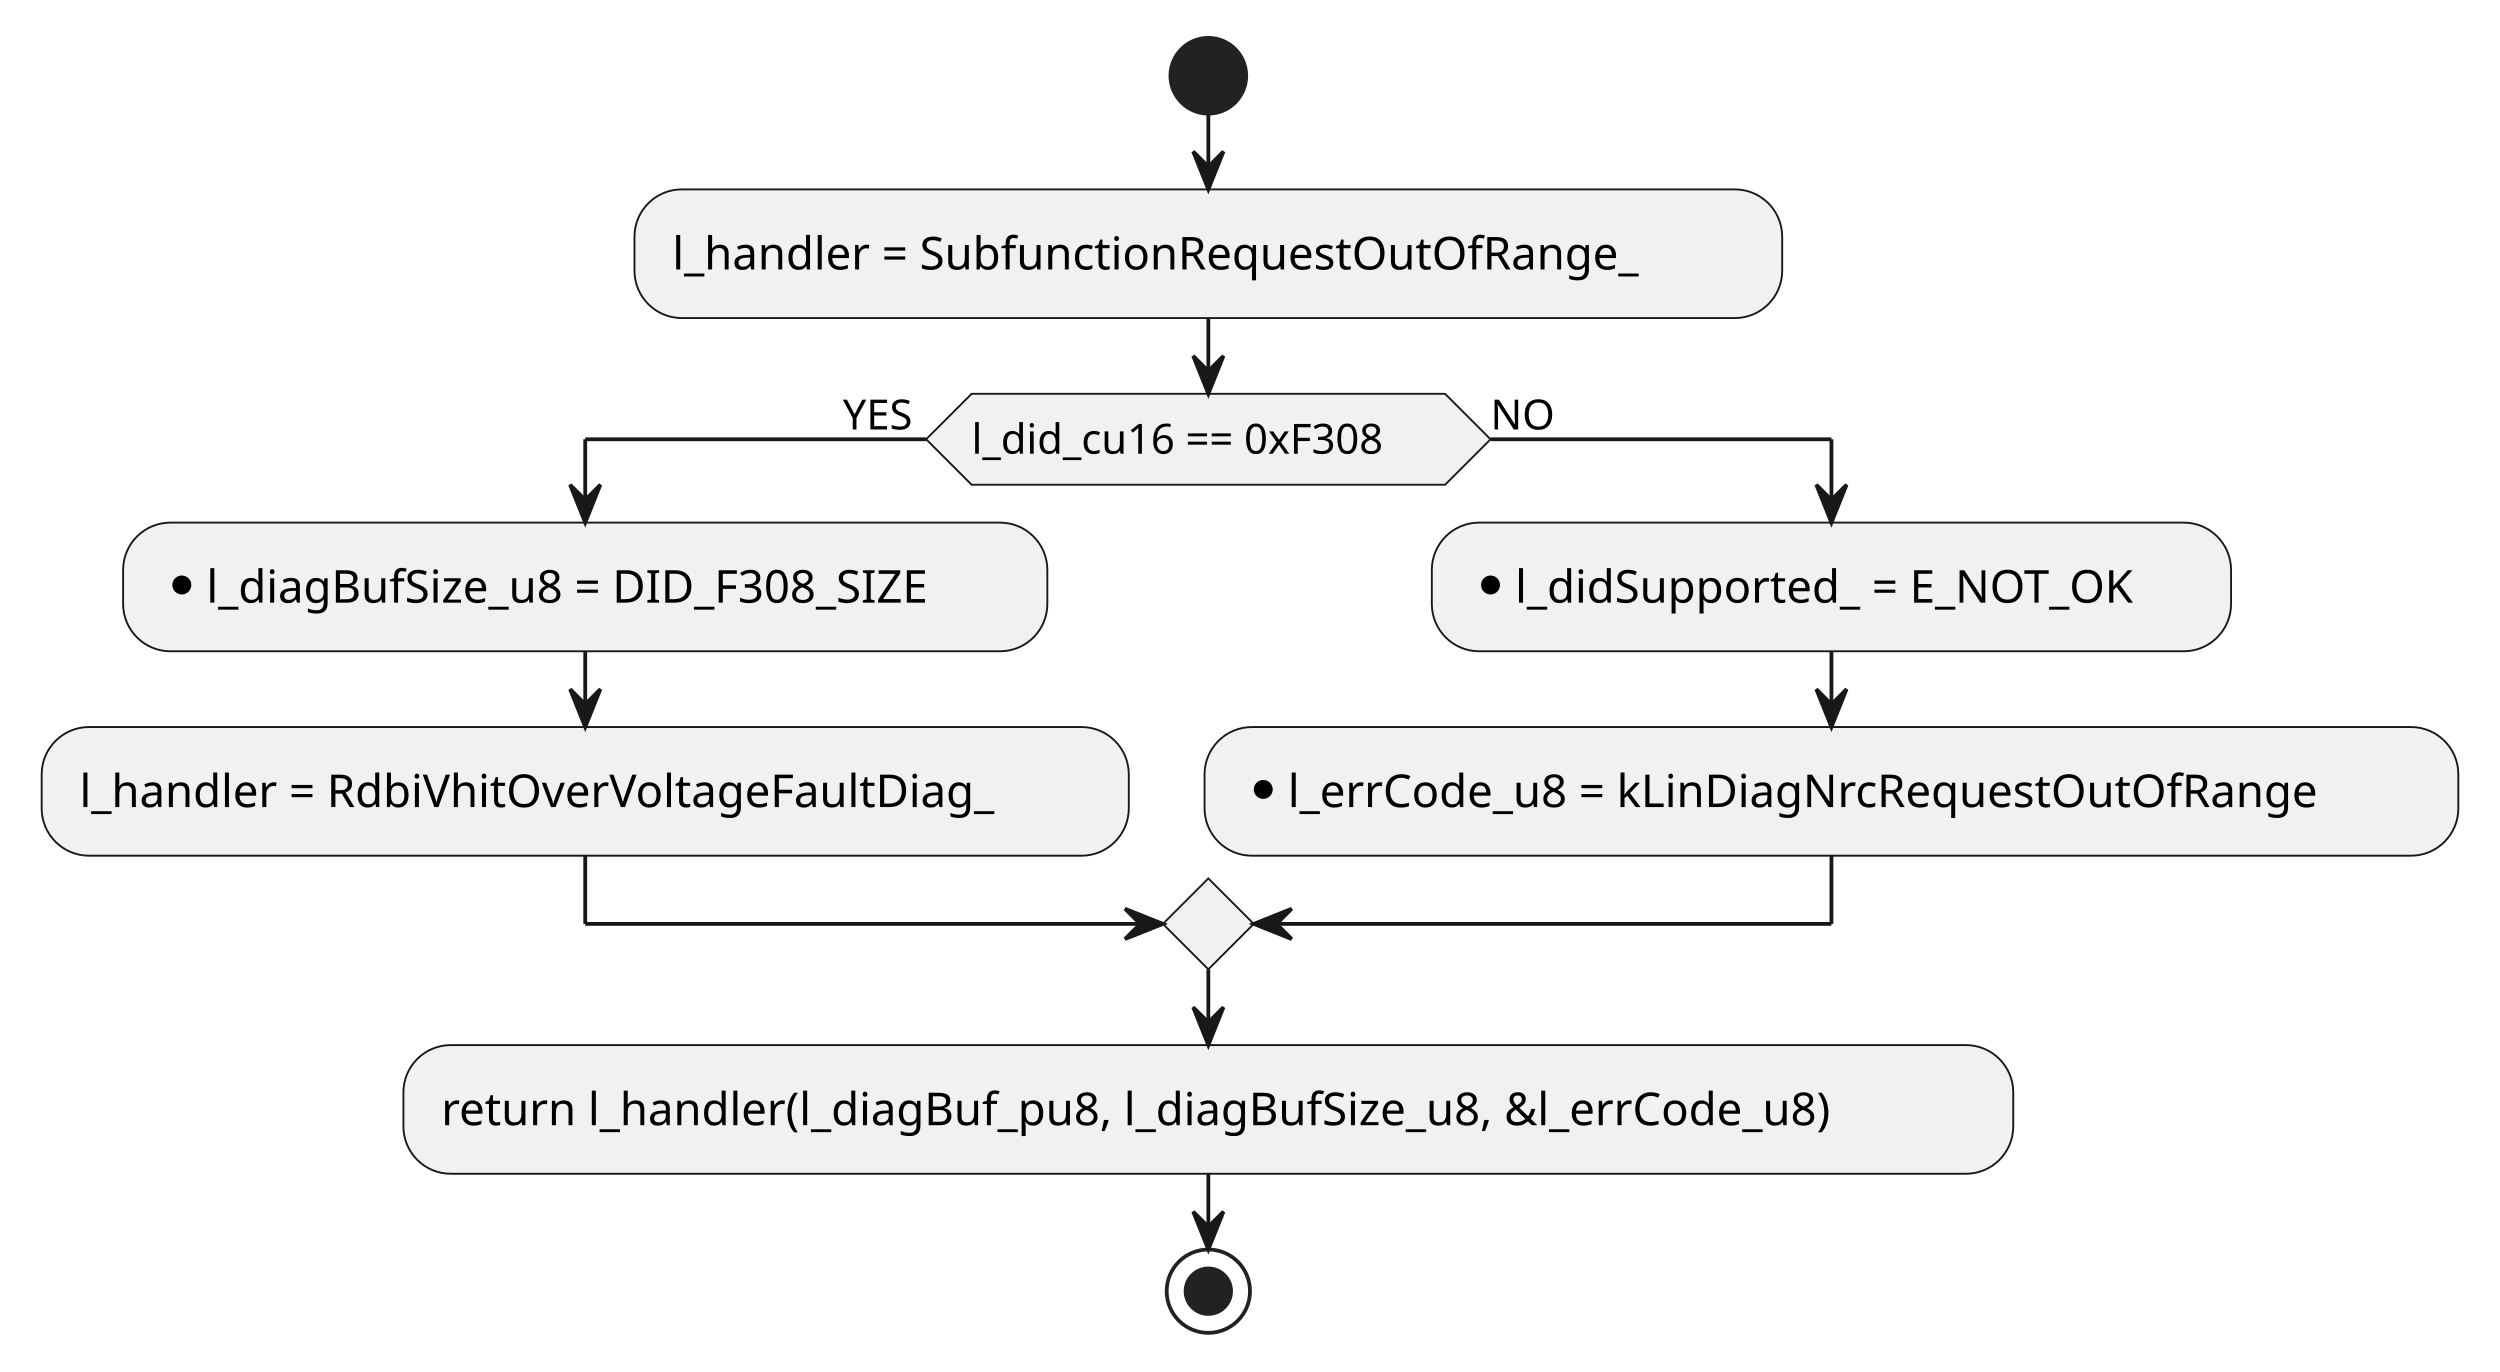
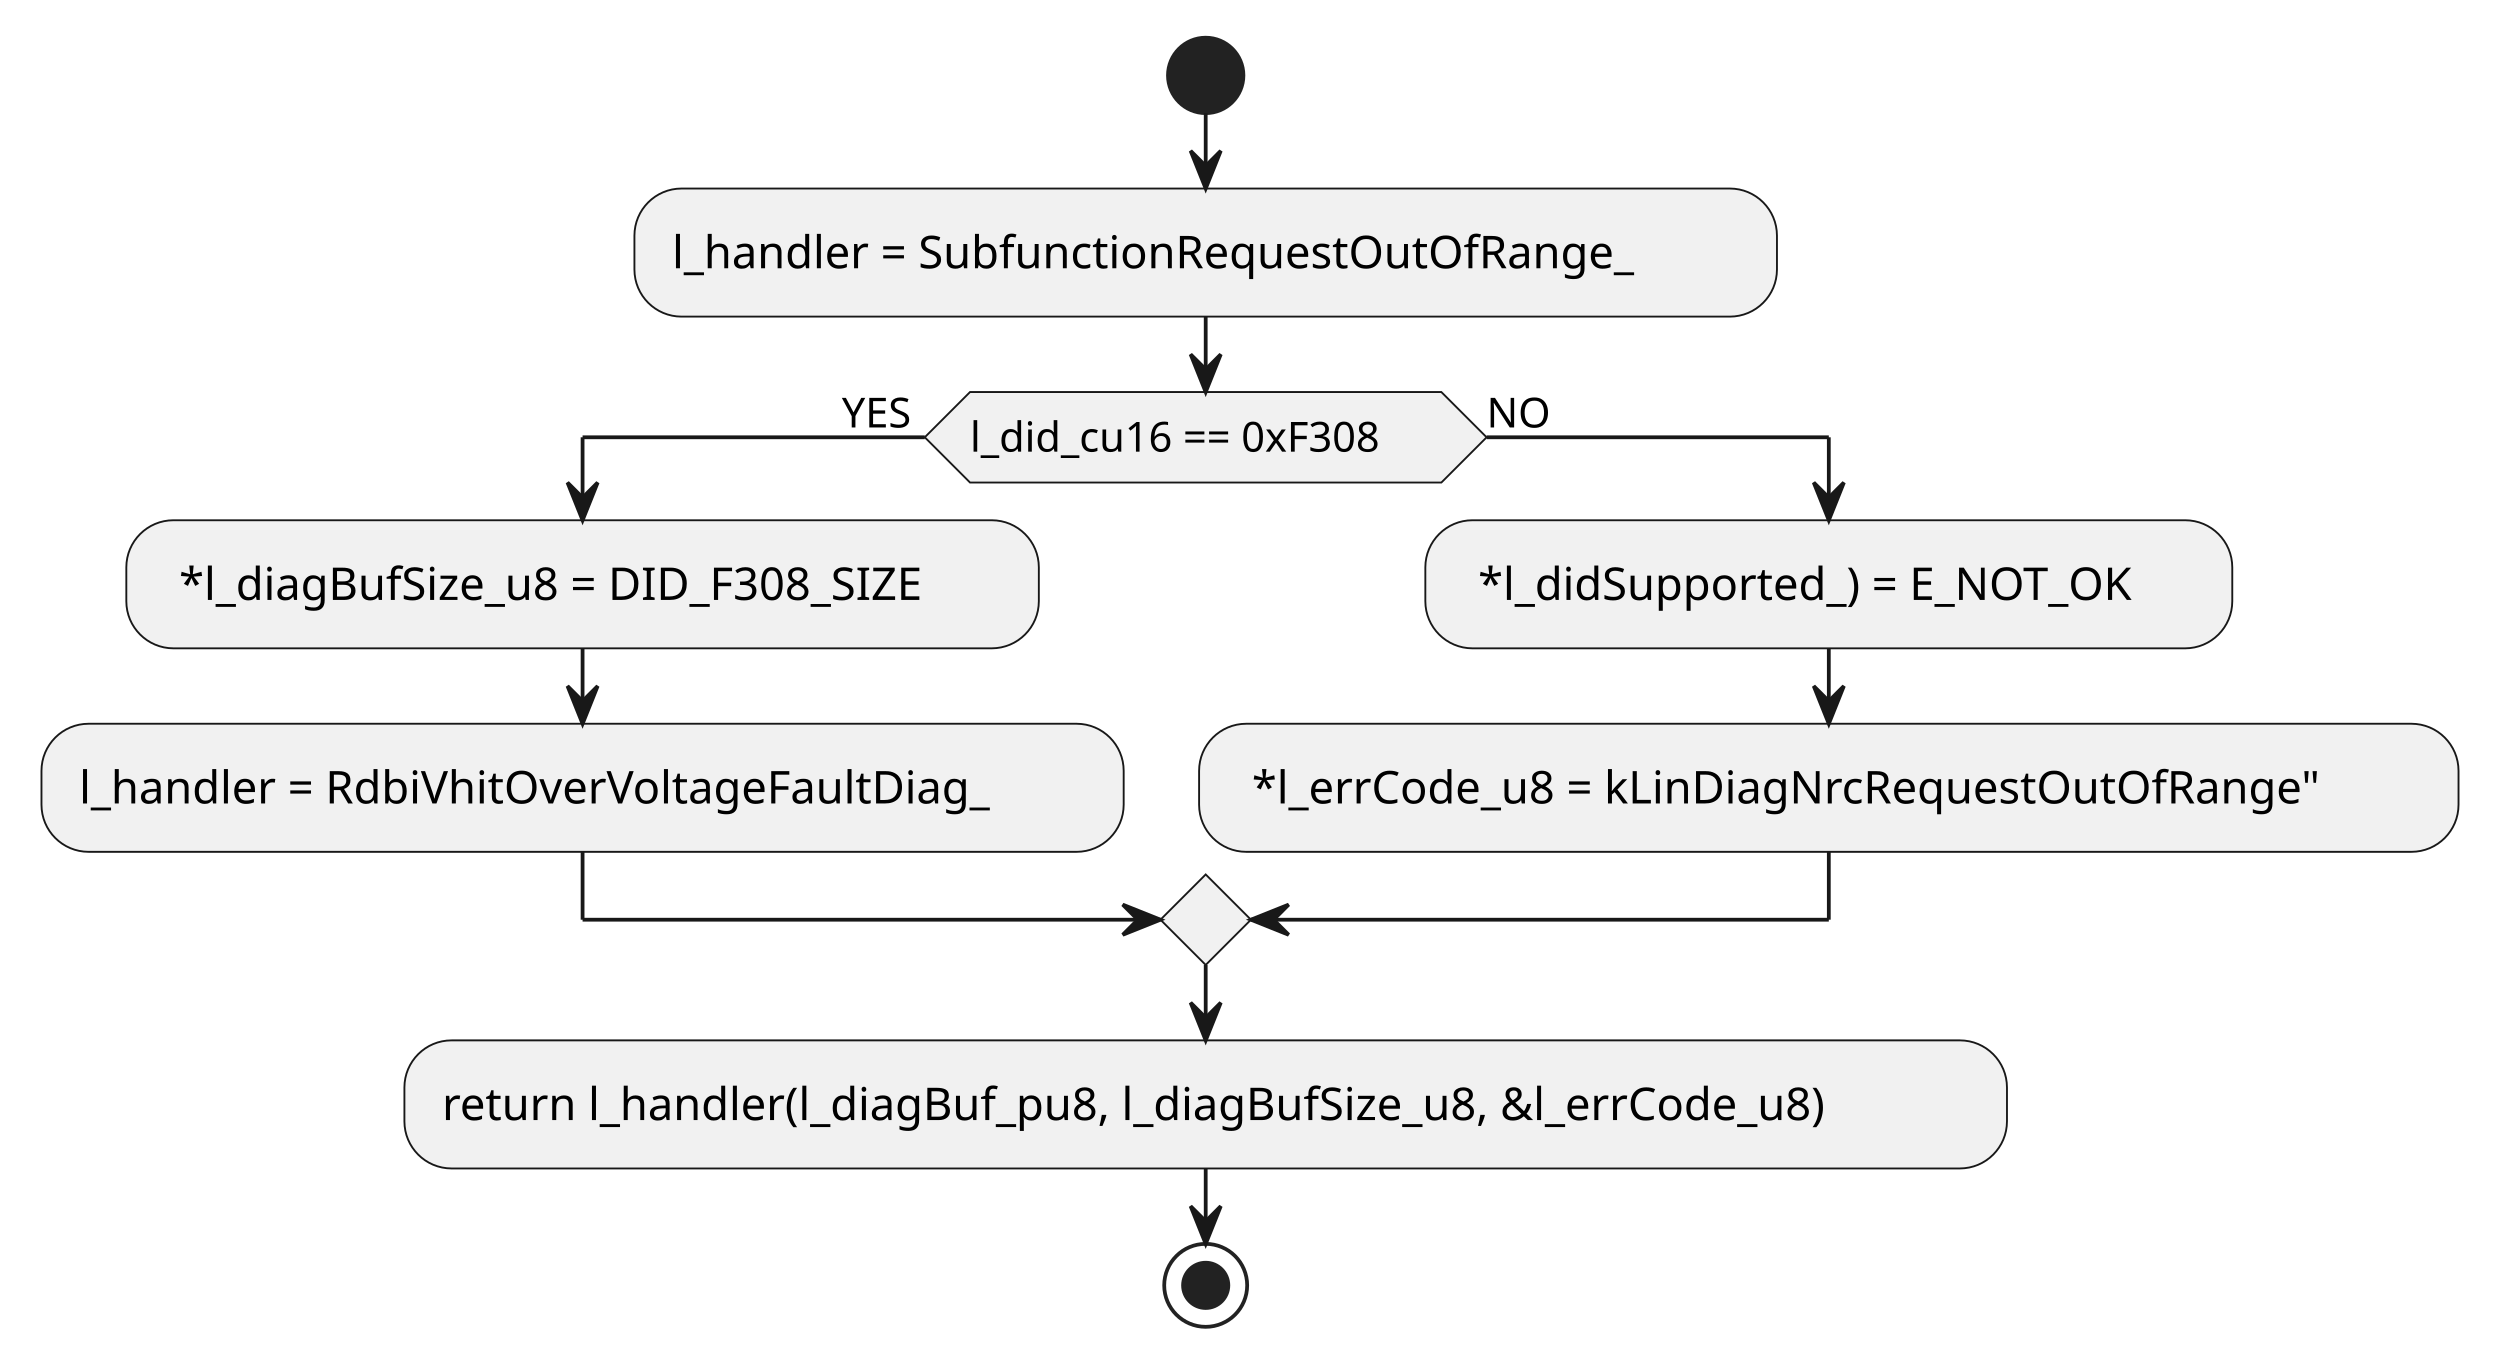
- <svg xmlns="http://www.w3.org/2000/svg" contentStyleType="text/css" height="362px" preserveAspectRatio="none" style="width:660px;height:362px;background:#FFFFFF;" version="1.1" viewBox="0 0 660 362" width="660px" zoomAndPan="magnify">
+ <svg xmlns="http://www.w3.org/2000/svg" contentStyleType="text/css" height="362px" preserveAspectRatio="none" style="width:663px;height:362px;background:#FFFFFF;" version="1.1" viewBox="0 0 663 362" width="663px" zoomAndPan="magnify">
  <defs />
  <g>
-     <ellipse cx="319" cy="20" fill="#222222" rx="10" ry="10" style="stroke:#222222;stroke-width:1.0;" />
-     <rect fill="#F1F1F1" height="33.969" rx="12.5" ry="12.5" style="stroke:#181818;stroke-width:0.5;" width="303" x="167.5" y="50" />
-     <text fill="#000000" font-family="sans-serif" font-size="12" lengthAdjust="spacing" textLength="283" x="177.5" y="71.139">l_handler = SubfunctionRequestOutOfRange_</text>
-     <polygon fill="#F1F1F1" points="256.5,103.969,381.5,103.969,393.5,115.969,381.5,127.969,256.5,127.969,244.5,115.969,256.5,103.969" style="stroke:#181818;stroke-width:0.5;" />
-     <text fill="#000000" font-family="sans-serif" font-size="11" lengthAdjust="spacing" textLength="125" x="256.5" y="119.777">l_did_cu16 == 0xF308</text>
-     <text fill="#000000" font-family="sans-serif" font-size="11" lengthAdjust="spacing" textLength="22" x="222.5" y="113.374">YES</text>
-     <text fill="#000000" font-family="sans-serif" font-size="11" lengthAdjust="spacing" textLength="17" x="393.5" y="113.374">NO</text>
-     <rect fill="#F1F1F1" height="33.969" rx="12.5" ry="12.5" style="stroke:#181818;stroke-width:0.5;" width="244" x="32.5" y="137.969" />
-     <ellipse cx="48" cy="154.438" fill="#000000" rx="2.5" ry="2.5" style="stroke:#000000;stroke-width:0.0;" />
-     <text fill="#000000" font-family="sans-serif" font-size="12" lengthAdjust="spacing" textLength="212" x="54.5" y="159.107">l_diagBufSize_u8 = DID_F308_SIZE</text>
+     <ellipse cx="319.75" cy="20" fill="#222222" rx="10" ry="10" style="stroke:#222222;stroke-width:1.0;" />
+     <rect fill="#F1F1F1" height="33.969" rx="12.5" ry="12.5" style="stroke:#181818;stroke-width:0.5;" width="303" x="168.25" y="50" />
+     <text fill="#000000" font-family="sans-serif" font-size="12" lengthAdjust="spacing" textLength="283" x="178.25" y="71.139">l_handler = SubfunctionRequestOutOfRange_</text>
+     <polygon fill="#F1F1F1" points="257.25,103.969,382.25,103.969,394.25,115.969,382.25,127.969,257.25,127.969,245.25,115.969,257.25,103.969" style="stroke:#181818;stroke-width:0.5;" />
+     <text fill="#000000" font-family="sans-serif" font-size="11" lengthAdjust="spacing" textLength="125" x="257.25" y="119.777">l_did_cu16 == 0xF308</text>
+     <text fill="#000000" font-family="sans-serif" font-size="11" lengthAdjust="spacing" textLength="22" x="223.25" y="113.374">YES</text>
+     <text fill="#000000" font-family="sans-serif" font-size="11" lengthAdjust="spacing" textLength="17" x="394.25" y="113.374">NO</text>
+     <rect fill="#F1F1F1" height="33.969" rx="12.5" ry="12.5" style="stroke:#181818;stroke-width:0.5;" width="242" x="33.5" y="137.969" />
+     <text fill="#000000" font-family="sans-serif" font-size="12" lengthAdjust="spacing" textLength="218" x="47.5" y="159.107">*l_diagBufSize_u8 = DID_F308_SIZE</text>
    <rect fill="#F1F1F1" height="33.969" rx="12.5" ry="12.5" style="stroke:#181818;stroke-width:0.5;" width="287" x="11" y="191.938" />
    <text fill="#000000" font-family="sans-serif" font-size="12" lengthAdjust="spacing" textLength="267" x="21" y="213.076">l_handler = RdbiVhitOverVoltageFaultDiag_</text>
-     <rect fill="#F1F1F1" height="33.969" rx="12.5" ry="12.5" style="stroke:#181818;stroke-width:0.5;" width="211" x="378" y="137.969" />
-     <ellipse cx="393.5" cy="154.438" fill="#000000" rx="2.5" ry="2.5" style="stroke:#000000;stroke-width:0.0;" />
-     <text fill="#000000" font-family="sans-serif" font-size="12" lengthAdjust="spacing" textLength="179" x="400" y="159.107">l_didSupported_ = E_NOT_OK</text>
-     <rect fill="#F1F1F1" height="33.969" rx="12.5" ry="12.5" style="stroke:#181818;stroke-width:0.5;" width="331" x="318" y="191.938" />
-     <ellipse cx="333.5" cy="208.406" fill="#000000" rx="2.5" ry="2.5" style="stroke:#000000;stroke-width:0.0;" />
-     <text fill="#000000" font-family="sans-serif" font-size="12" lengthAdjust="spacing" textLength="299" x="340" y="213.076">l_errCode_u8 = kLinDiagNrcRequestOutOfRange</text>
-     <polygon fill="#F1F1F1" points="319,231.906,331,243.906,319,255.906,307,243.906,319,231.906" style="stroke:#181818;stroke-width:0.5;" />
-     <rect fill="#F1F1F1" height="33.969" rx="12.5" ry="12.5" style="stroke:#181818;stroke-width:0.5;" width="425" x="106.5" y="275.906" />
-     <text fill="#000000" font-family="sans-serif" font-size="12" lengthAdjust="spacing" textLength="405" x="116.5" y="297.045">return l_handler(l_diagBuf_pu8, l_diagBufSize_u8, &amp;l_errCode_u8)</text>
-     <ellipse cx="319" cy="340.875" fill="none" rx="11" ry="11" style="stroke:#222222;stroke-width:1.0;" />
-     <ellipse cx="319" cy="340.875" fill="#222222" rx="6" ry="6" style="stroke:#222222;stroke-width:1.0;" />
-     <line style="stroke:#181818;stroke-width:1.0;" x1="319" x2="319" y1="30" y2="50" />
-     <polygon fill="#181818" points="315,40,319,50,323,40,319,44" style="stroke:#181818;stroke-width:1.0;" />
+     <rect fill="#F1F1F1" height="33.969" rx="12.5" ry="12.5" style="stroke:#181818;stroke-width:0.5;" width="214" x="378" y="137.969" />
+     <text fill="#000000" font-family="sans-serif" font-size="12" lengthAdjust="spacing" textLength="190" x="392" y="159.107">*l_didSupported_) = E_NOT_OK</text>
+     <rect fill="#F1F1F1" height="33.969" rx="12.5" ry="12.5" style="stroke:#181818;stroke-width:0.5;" width="334" x="318" y="191.938" />
+     <text fill="#000000" font-family="sans-serif" font-size="12" lengthAdjust="spacing" textLength="310" x="332" y="213.076">*l_errCode_u8 = kLinDiagNrcRequestOutOfRange"</text>
+     <polygon fill="#F1F1F1" points="319.75,231.906,331.75,243.906,319.75,255.906,307.75,243.906,319.75,231.906" style="stroke:#181818;stroke-width:0.5;" />
+     <rect fill="#F1F1F1" height="33.969" rx="12.5" ry="12.5" style="stroke:#181818;stroke-width:0.5;" width="425" x="107.25" y="275.906" />
+     <text fill="#000000" font-family="sans-serif" font-size="12" lengthAdjust="spacing" textLength="405" x="117.25" y="297.045">return l_handler(l_diagBuf_pu8, l_diagBufSize_u8, &amp;l_errCode_u8)</text>
+     <ellipse cx="319.75" cy="340.875" fill="none" rx="11" ry="11" style="stroke:#222222;stroke-width:1.0;" />
+     <ellipse cx="319.75" cy="340.875" fill="#222222" rx="6" ry="6" style="stroke:#222222;stroke-width:1.0;" />
+     <line style="stroke:#181818;stroke-width:1.0;" x1="319.75" x2="319.75" y1="30" y2="50" />
+     <polygon fill="#181818" points="315.75,40,319.75,50,323.75,40,319.75,44" style="stroke:#181818;stroke-width:1.0;" />
    <line style="stroke:#181818;stroke-width:1.0;" x1="154.5" x2="154.5" y1="171.938" y2="191.938" />
    <polygon fill="#181818" points="150.5,181.938,154.5,191.938,158.5,181.938,154.5,185.938" style="stroke:#181818;stroke-width:1.0;" />
-     <line style="stroke:#181818;stroke-width:1.0;" x1="483.5" x2="483.5" y1="171.938" y2="191.938" />
-     <polygon fill="#181818" points="479.5,181.938,483.5,191.938,487.5,181.938,483.5,185.938" style="stroke:#181818;stroke-width:1.0;" />
-     <line style="stroke:#181818;stroke-width:1.0;" x1="244.5" x2="154.5" y1="115.969" y2="115.969" />
+     <line style="stroke:#181818;stroke-width:1.0;" x1="485" x2="485" y1="171.938" y2="191.938" />
+     <polygon fill="#181818" points="481,181.938,485,191.938,489,181.938,485,185.938" style="stroke:#181818;stroke-width:1.0;" />
+     <line style="stroke:#181818;stroke-width:1.0;" x1="245.25" x2="154.5" y1="115.969" y2="115.969" />
    <line style="stroke:#181818;stroke-width:1.0;" x1="154.5" x2="154.5" y1="115.969" y2="137.969" />
    <polygon fill="#181818" points="150.5,127.969,154.5,137.969,158.5,127.969,154.5,131.969" style="stroke:#181818;stroke-width:1.0;" />
-     <line style="stroke:#181818;stroke-width:1.0;" x1="393.5" x2="483.5" y1="115.969" y2="115.969" />
-     <line style="stroke:#181818;stroke-width:1.0;" x1="483.5" x2="483.5" y1="115.969" y2="137.969" />
-     <polygon fill="#181818" points="479.5,127.969,483.5,137.969,487.5,127.969,483.5,131.969" style="stroke:#181818;stroke-width:1.0;" />
+     <line style="stroke:#181818;stroke-width:1.0;" x1="394.25" x2="485" y1="115.969" y2="115.969" />
+     <line style="stroke:#181818;stroke-width:1.0;" x1="485" x2="485" y1="115.969" y2="137.969" />
+     <polygon fill="#181818" points="481,127.969,485,137.969,489,127.969,485,131.969" style="stroke:#181818;stroke-width:1.0;" />
    <line style="stroke:#181818;stroke-width:1.0;" x1="154.5" x2="154.5" y1="225.906" y2="243.906" />
-     <line style="stroke:#181818;stroke-width:1.0;" x1="154.5" x2="307" y1="243.906" y2="243.906" />
-     <polygon fill="#181818" points="297,239.906,307,243.906,297,247.906,301,243.906" style="stroke:#181818;stroke-width:1.0;" />
-     <line style="stroke:#181818;stroke-width:1.0;" x1="483.5" x2="483.5" y1="225.906" y2="243.906" />
-     <line style="stroke:#181818;stroke-width:1.0;" x1="483.5" x2="331" y1="243.906" y2="243.906" />
-     <polygon fill="#181818" points="341,239.906,331,243.906,341,247.906,337,243.906" style="stroke:#181818;stroke-width:1.0;" />
-     <line style="stroke:#181818;stroke-width:1.0;" x1="319" x2="319" y1="83.969" y2="103.969" />
-     <polygon fill="#181818" points="315,93.969,319,103.969,323,93.969,319,97.969" style="stroke:#181818;stroke-width:1.0;" />
-     <line style="stroke:#181818;stroke-width:1.0;" x1="319" x2="319" y1="255.906" y2="275.906" />
-     <polygon fill="#181818" points="315,265.906,319,275.906,323,265.906,319,269.906" style="stroke:#181818;stroke-width:1.0;" />
-     <line style="stroke:#181818;stroke-width:1.0;" x1="319" x2="319" y1="309.875" y2="329.875" />
-     <polygon fill="#181818" points="315,319.875,319,329.875,323,319.875,319,323.875" style="stroke:#181818;stroke-width:1.0;" />
+     <line style="stroke:#181818;stroke-width:1.0;" x1="154.5" x2="307.75" y1="243.906" y2="243.906" />
+     <polygon fill="#181818" points="297.75,239.906,307.75,243.906,297.75,247.906,301.75,243.906" style="stroke:#181818;stroke-width:1.0;" />
+     <line style="stroke:#181818;stroke-width:1.0;" x1="485" x2="485" y1="225.906" y2="243.906" />
+     <line style="stroke:#181818;stroke-width:1.0;" x1="485" x2="331.75" y1="243.906" y2="243.906" />
+     <polygon fill="#181818" points="341.75,239.906,331.75,243.906,341.75,247.906,337.75,243.906" style="stroke:#181818;stroke-width:1.0;" />
+     <line style="stroke:#181818;stroke-width:1.0;" x1="319.75" x2="319.75" y1="83.969" y2="103.969" />
+     <polygon fill="#181818" points="315.75,93.969,319.75,103.969,323.75,93.969,319.75,97.969" style="stroke:#181818;stroke-width:1.0;" />
+     <line style="stroke:#181818;stroke-width:1.0;" x1="319.75" x2="319.75" y1="255.906" y2="275.906" />
+     <polygon fill="#181818" points="315.75,265.906,319.75,275.906,323.75,265.906,319.75,269.906" style="stroke:#181818;stroke-width:1.0;" />
+     <line style="stroke:#181818;stroke-width:1.0;" x1="319.75" x2="319.75" y1="309.875" y2="329.875" />
+     <polygon fill="#181818" points="315.75,319.875,319.75,329.875,323.75,319.875,319.75,323.875" style="stroke:#181818;stroke-width:1.0;" />
  </g>
</svg>
